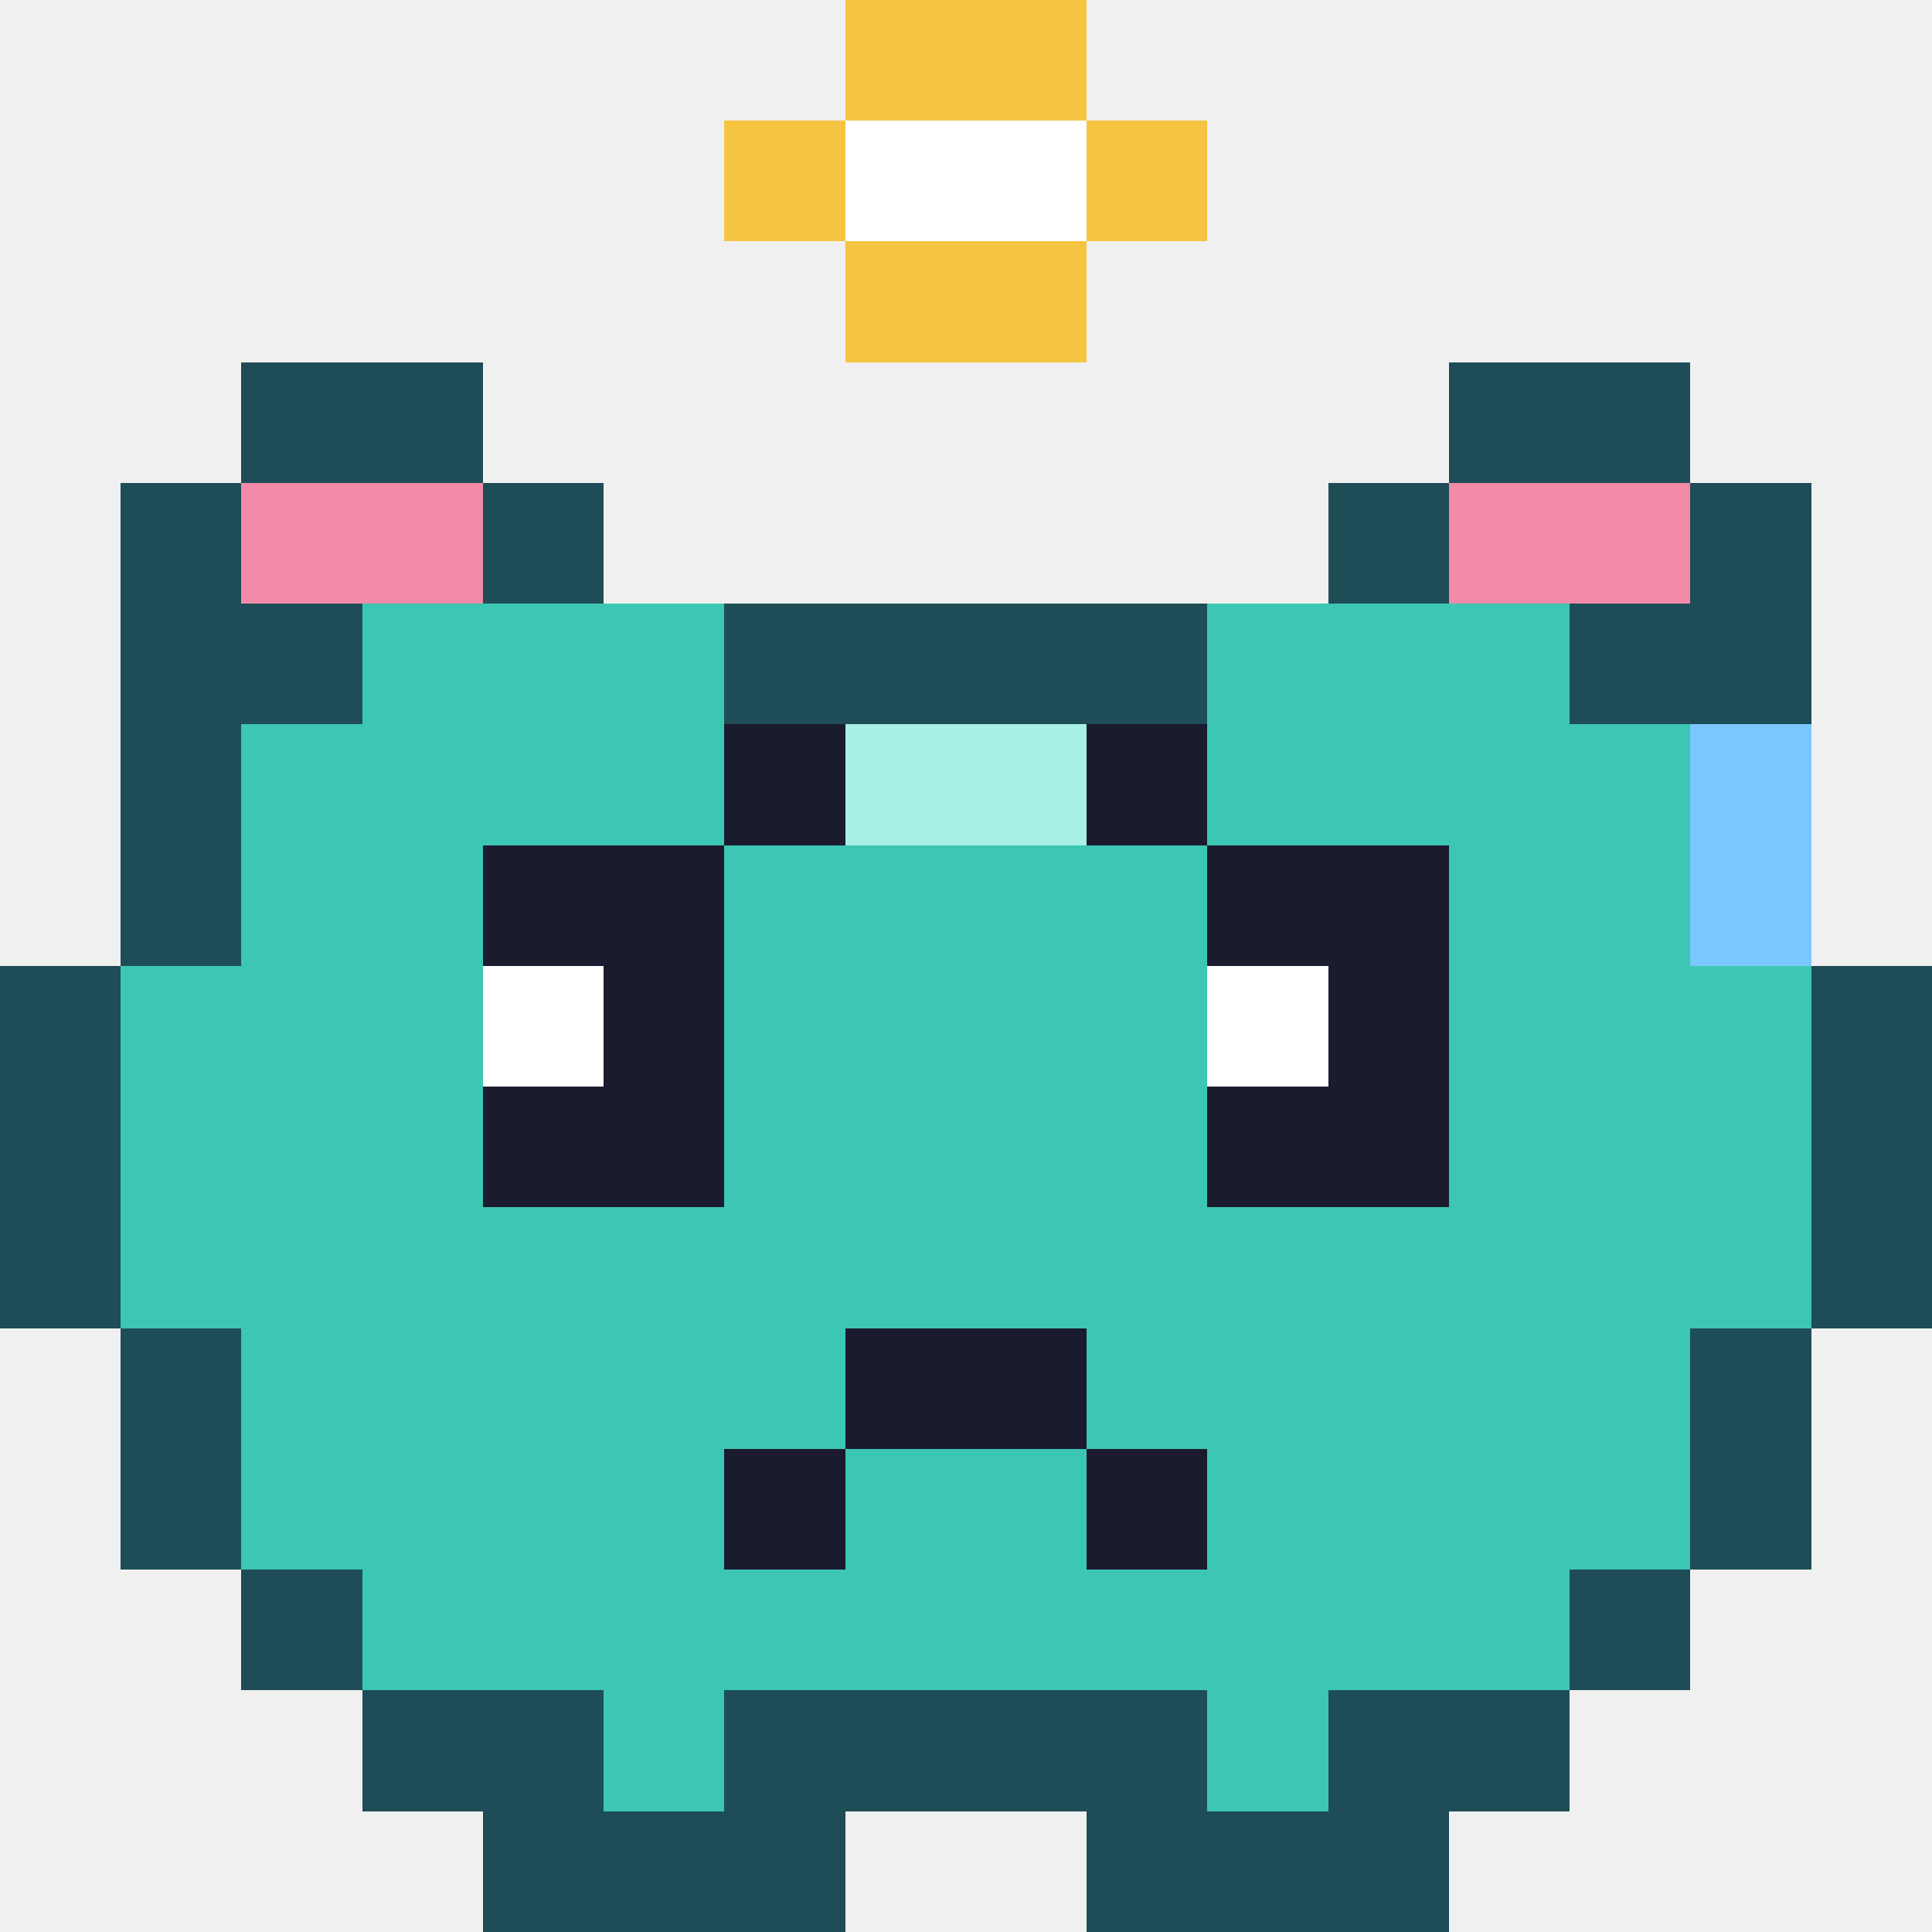
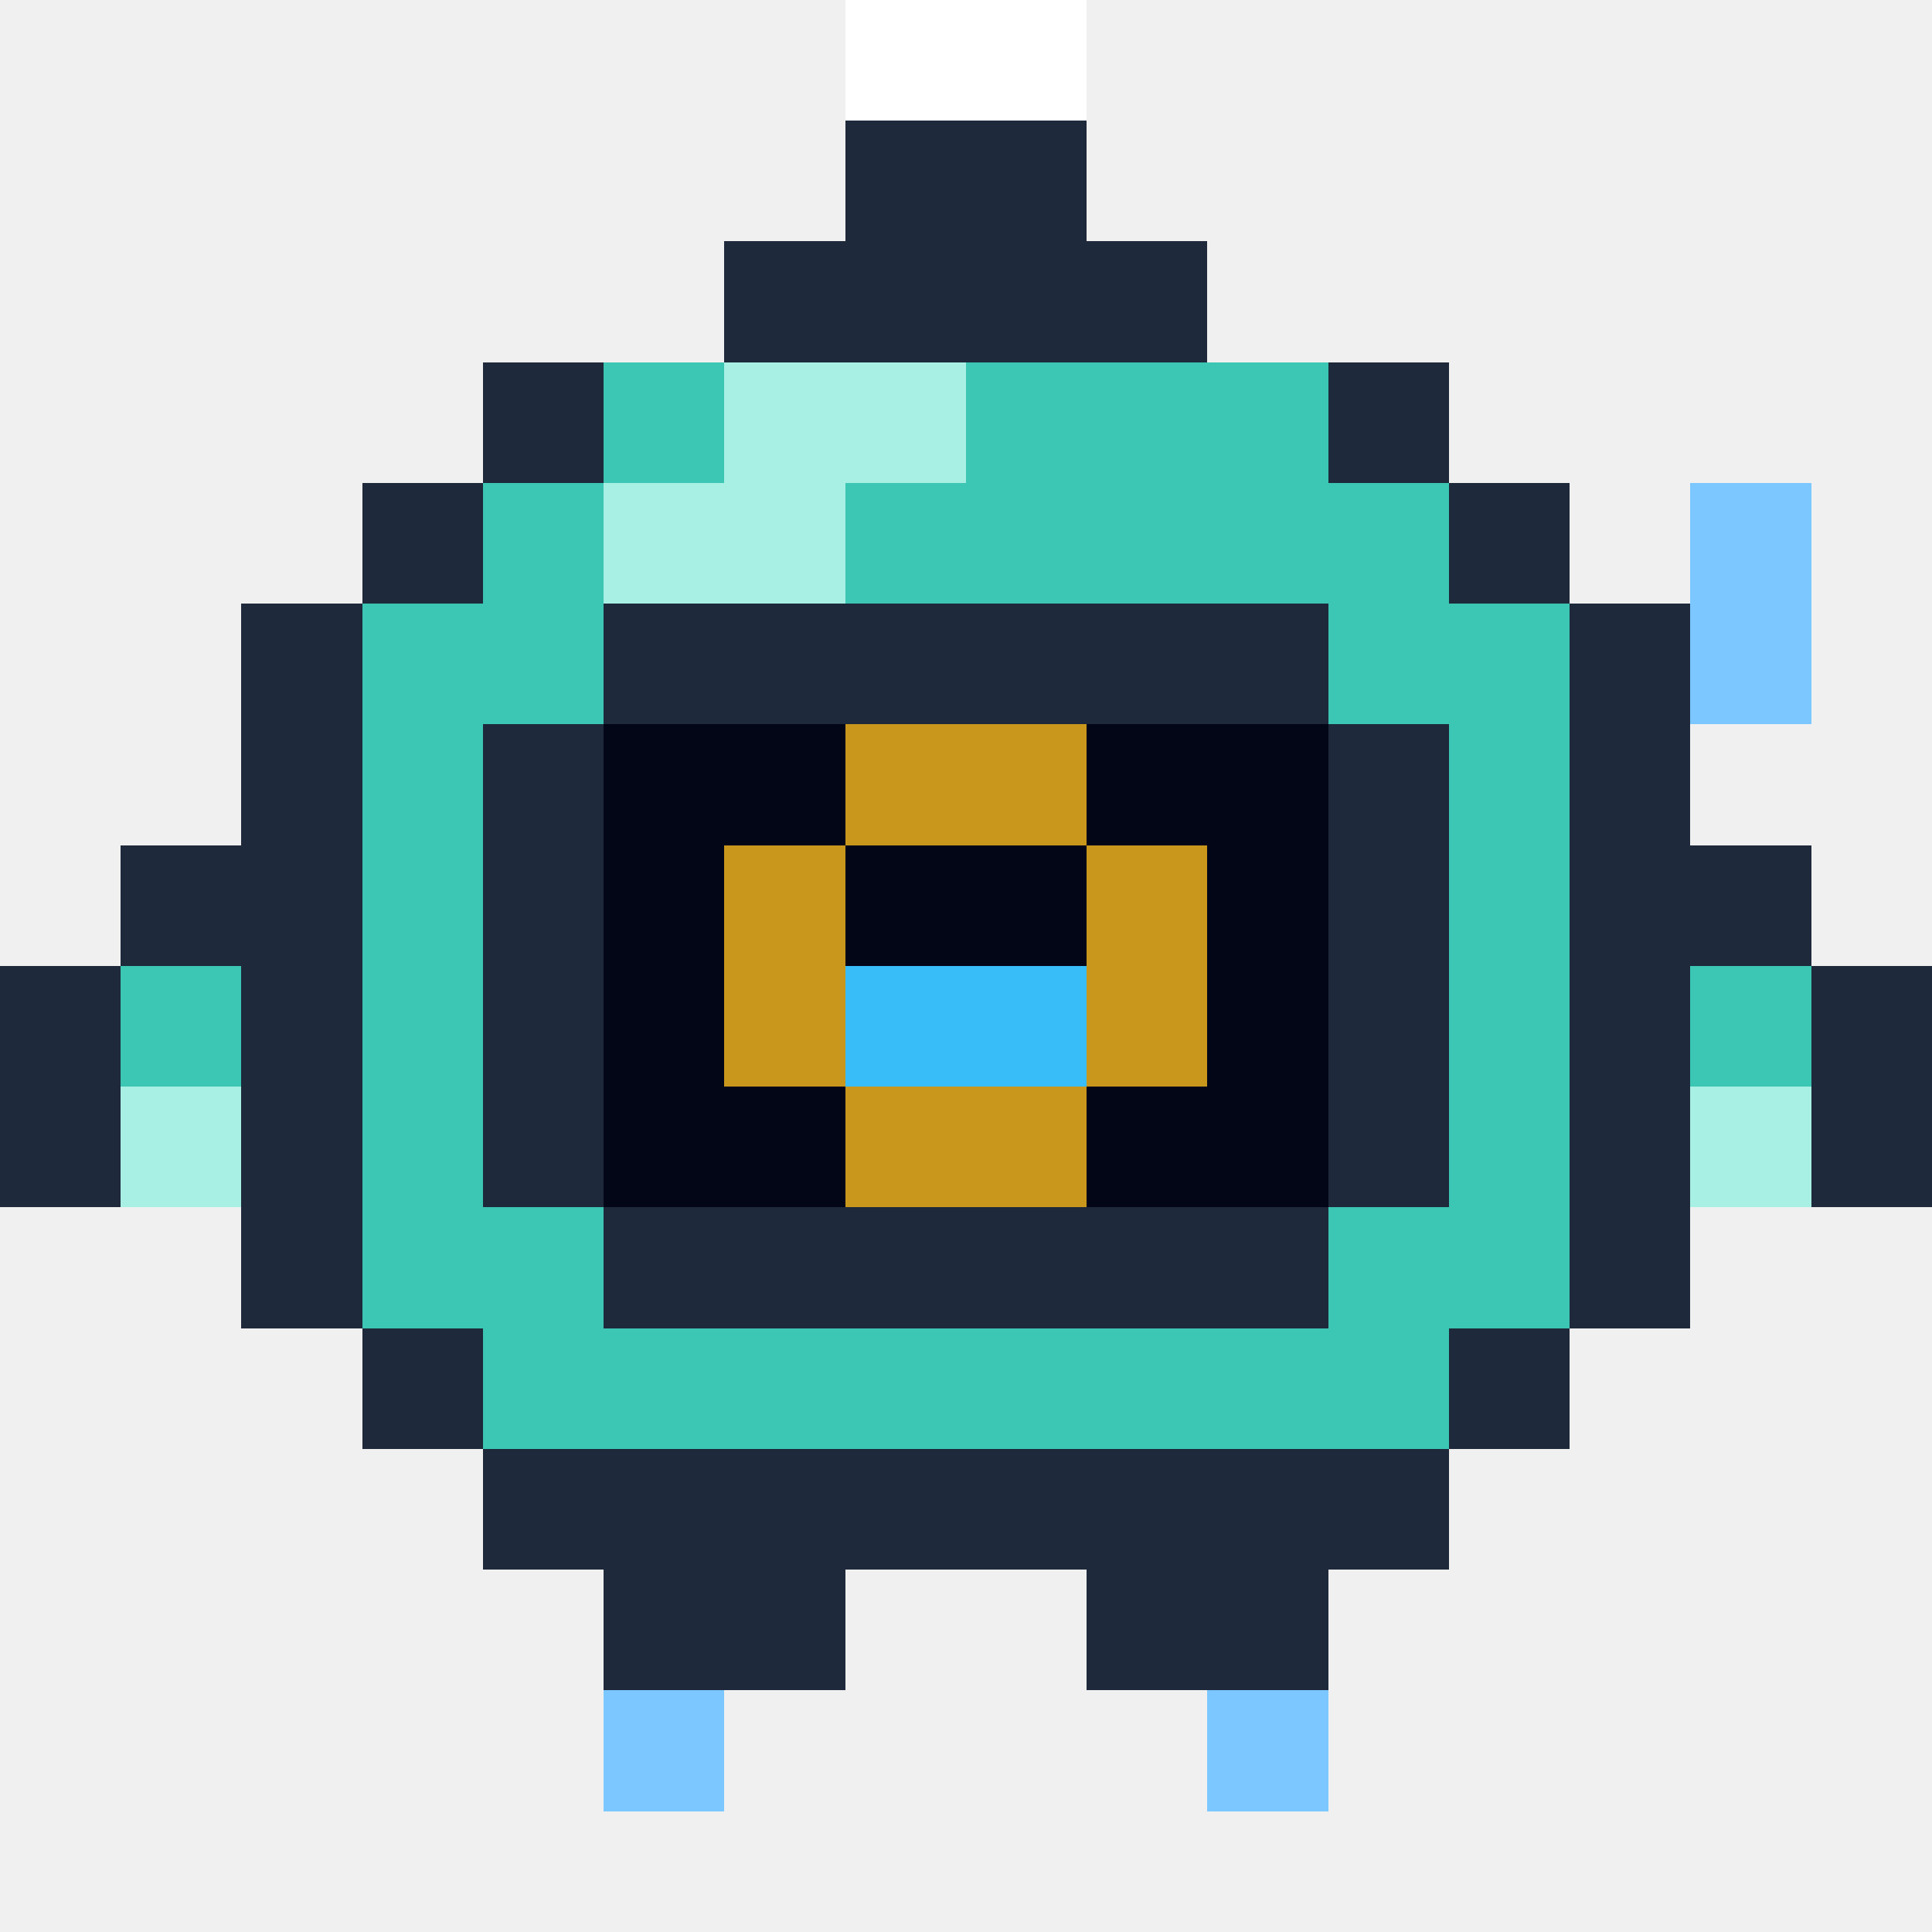
<svg xmlns="http://www.w3.org/2000/svg" viewBox="0 0 16 16" width="128" height="128" shape-rendering="crispEdges">
  <g opacity="1">
    <animate attributeName="opacity" values="1;0" keyTimes="0;0.5" dur="0.667s" calcMode="discrete" repeatCount="indefinite" />
-     <rect x="7" y="0" width="2" height="1" fill="#f5c542" />
-     <rect x="6" y="1" width="1" height="1" fill="#f5c542" />
-     <rect x="7" y="1" width="2" height="1" fill="#ffffff" />
-     <rect x="9" y="1" width="1" height="1" fill="#f5c542" />
-     <rect x="7" y="2" width="2" height="1" fill="#f5c542" />
-     <rect x="2" y="3" width="2" height="1" fill="#1e4d57" />
-     <rect x="12" y="3" width="2" height="1" fill="#1e4d57" />
-     <rect x="1" y="4" width="1" height="1" fill="#1e4d57" />
-     <rect x="2" y="4" width="2" height="1" fill="#f28ba8" />
-     <rect x="4" y="4" width="1" height="1" fill="#1e4d57" />
-     <rect x="11" y="4" width="1" height="1" fill="#1e4d57" />
-     <rect x="12" y="4" width="2" height="1" fill="#f28ba8" />
-     <rect x="14" y="4" width="1" height="1" fill="#1e4d57" />
-     <rect x="1" y="5" width="2" height="1" fill="#1e4d57" />
-     <rect x="3" y="5" width="3" height="1" fill="#3cc6b4" />
-     <rect x="6" y="5" width="4" height="1" fill="#1e4d57" />
-     <rect x="10" y="5" width="3" height="1" fill="#3cc6b4" />
-     <rect x="13" y="5" width="2" height="1" fill="#1e4d57" />
-     <rect x="1" y="6" width="1" height="1" fill="#1e4d57" />
-     <rect x="2" y="6" width="4" height="1" fill="#3cc6b4" />
-     <rect x="6" y="6" width="1" height="1" fill="#1b1b2f" />
-     <rect x="7" y="6" width="2" height="1" fill="#a8f0e4" />
-     <rect x="9" y="6" width="1" height="1" fill="#1b1b2f" />
-     <rect x="10" y="6" width="4" height="1" fill="#3cc6b4" />
-     <rect x="14" y="6" width="1" height="1" fill="#7cc7ff" />
-     <rect x="1" y="7" width="1" height="1" fill="#1e4d57" />
-     <rect x="2" y="7" width="2" height="1" fill="#3cc6b4" />
-     <rect x="4" y="7" width="2" height="1" fill="#1b1b2f" />
-     <rect x="6" y="7" width="4" height="1" fill="#3cc6b4" />
-     <rect x="10" y="7" width="2" height="1" fill="#1b1b2f" />
-     <rect x="12" y="7" width="2" height="1" fill="#3cc6b4" />
-     <rect x="14" y="7" width="1" height="1" fill="#7cc7ff" />
-     <rect x="0" y="8" width="1" height="1" fill="#1e4d57" />
-     <rect x="1" y="8" width="3" height="1" fill="#3cc6b4" />
-     <rect x="4" y="8" width="1" height="1" fill="#ffffff" />
-     <rect x="5" y="8" width="1" height="1" fill="#1b1b2f" />
-     <rect x="6" y="8" width="4" height="1" fill="#3cc6b4" />
-     <rect x="10" y="8" width="1" height="1" fill="#ffffff" />
-     <rect x="11" y="8" width="1" height="1" fill="#1b1b2f" />
-     <rect x="12" y="8" width="3" height="1" fill="#3cc6b4" />
-     <rect x="15" y="8" width="1" height="1" fill="#1e4d57" />
-     <rect x="0" y="9" width="1" height="1" fill="#1e4d57" />
-     <rect x="1" y="9" width="3" height="1" fill="#3cc6b4" />
-     <rect x="4" y="9" width="2" height="1" fill="#1b1b2f" />
-     <rect x="6" y="9" width="4" height="1" fill="#3cc6b4" />
-     <rect x="10" y="9" width="2" height="1" fill="#1b1b2f" />
-     <rect x="12" y="9" width="3" height="1" fill="#3cc6b4" />
-     <rect x="15" y="9" width="1" height="1" fill="#1e4d57" />
-     <rect x="0" y="10" width="1" height="1" fill="#1e4d57" />
-     <rect x="1" y="10" width="14" height="1" fill="#3cc6b4" />
-     <rect x="15" y="10" width="1" height="1" fill="#1e4d57" />
-     <rect x="1" y="11" width="1" height="1" fill="#1e4d57" />
-     <rect x="2" y="11" width="5" height="1" fill="#3cc6b4" />
-     <rect x="7" y="11" width="2" height="1" fill="#1b1b2f" />
-     <rect x="9" y="11" width="5" height="1" fill="#3cc6b4" />
-     <rect x="14" y="11" width="1" height="1" fill="#1e4d57" />
-     <rect x="1" y="12" width="1" height="1" fill="#1e4d57" />
-     <rect x="2" y="12" width="4" height="1" fill="#3cc6b4" />
-     <rect x="6" y="12" width="1" height="1" fill="#1b1b2f" />
-     <rect x="7" y="12" width="2" height="1" fill="#3cc6b4" />
-     <rect x="9" y="12" width="1" height="1" fill="#1b1b2f" />
-     <rect x="10" y="12" width="4" height="1" fill="#3cc6b4" />
-     <rect x="14" y="12" width="1" height="1" fill="#1e4d57" />
-     <rect x="2" y="13" width="1" height="1" fill="#1e4d57" />
-     <rect x="3" y="13" width="10" height="1" fill="#3cc6b4" />
-     <rect x="13" y="13" width="1" height="1" fill="#1e4d57" />
-     <rect x="3" y="14" width="2" height="1" fill="#1e4d57" />
-     <rect x="5" y="14" width="1" height="1" fill="#3cc6b4" />
-     <rect x="6" y="14" width="4" height="1" fill="#1e4d57" />
-     <rect x="10" y="14" width="1" height="1" fill="#3cc6b4" />
-     <rect x="11" y="14" width="2" height="1" fill="#1e4d57" />
-     <rect x="4" y="15" width="3" height="1" fill="#1e4d57" />
-     <rect x="9" y="15" width="3" height="1" fill="#1e4d57" />
+     <rect x="7" y="0" width="2" height="1" fill="#ffffff" />
+     <rect x="7" y="1" width="2" height="1" fill="#1e293b" />
+     <rect x="6" y="2" width="4" height="1" fill="#1e293b" />
+     <rect x="4" y="3" width="1" height="1" fill="#1e293b" />
+     <rect x="5" y="3" width="1" height="1" fill="#3cc6b4" />
+     <rect x="6" y="3" width="2" height="1" fill="#a8f0e4" />
+     <rect x="8" y="3" width="3" height="1" fill="#3cc6b4" />
+     <rect x="11" y="3" width="1" height="1" fill="#1e293b" />
+     <rect x="3" y="4" width="1" height="1" fill="#1e293b" />
+     <rect x="4" y="4" width="1" height="1" fill="#3cc6b4" />
+     <rect x="5" y="4" width="2" height="1" fill="#a8f0e4" />
+     <rect x="7" y="4" width="5" height="1" fill="#3cc6b4" />
+     <rect x="12" y="4" width="1" height="1" fill="#1e293b" />
+     <rect x="14" y="4" width="1" height="1" fill="#7cc7ff" />
+     <rect x="2" y="5" width="1" height="1" fill="#1e293b" />
+     <rect x="3" y="5" width="2" height="1" fill="#3cc6b4" />
+     <rect x="5" y="5" width="6" height="1" fill="#1e293b" />
+     <rect x="11" y="5" width="2" height="1" fill="#3cc6b4" />
+     <rect x="13" y="5" width="1" height="1" fill="#1e293b" />
+     <rect x="14" y="5" width="1" height="1" fill="#7cc7ff" />
+     <rect x="2" y="6" width="1" height="1" fill="#1e293b" />
+     <rect x="3" y="6" width="1" height="1" fill="#3cc6b4" />
+     <rect x="4" y="6" width="1" height="1" fill="#1e293b" />
+     <rect x="5" y="6" width="2" height="1" fill="#020617" />
+     <rect x="7" y="6" width="2" height="1" fill="#c9971c" />
+     <rect x="9" y="6" width="2" height="1" fill="#020617" />
+     <rect x="11" y="6" width="1" height="1" fill="#1e293b" />
+     <rect x="12" y="6" width="1" height="1" fill="#3cc6b4" />
+     <rect x="13" y="6" width="1" height="1" fill="#1e293b" />
+     <rect x="1" y="7" width="2" height="1" fill="#1e293b" />
+     <rect x="3" y="7" width="1" height="1" fill="#3cc6b4" />
+     <rect x="4" y="7" width="1" height="1" fill="#1e293b" />
+     <rect x="5" y="7" width="1" height="1" fill="#020617" />
+     <rect x="6" y="7" width="1" height="1" fill="#c9971c" />
+     <rect x="7" y="7" width="2" height="1" fill="#020617" />
+     <rect x="9" y="7" width="1" height="1" fill="#c9971c" />
+     <rect x="10" y="7" width="1" height="1" fill="#020617" />
+     <rect x="11" y="7" width="1" height="1" fill="#1e293b" />
+     <rect x="12" y="7" width="1" height="1" fill="#3cc6b4" />
+     <rect x="13" y="7" width="2" height="1" fill="#1e293b" />
+     <rect x="0" y="8" width="1" height="1" fill="#1e293b" />
+     <rect x="1" y="8" width="1" height="1" fill="#3cc6b4" />
+     <rect x="2" y="8" width="1" height="1" fill="#1e293b" />
+     <rect x="3" y="8" width="1" height="1" fill="#3cc6b4" />
+     <rect x="4" y="8" width="1" height="1" fill="#1e293b" />
+     <rect x="5" y="8" width="1" height="1" fill="#020617" />
+     <rect x="6" y="8" width="1" height="1" fill="#c9971c" />
+     <rect x="7" y="8" width="2" height="1" fill="#38bdf8" />
+     <rect x="9" y="8" width="1" height="1" fill="#c9971c" />
+     <rect x="10" y="8" width="1" height="1" fill="#020617" />
+     <rect x="11" y="8" width="1" height="1" fill="#1e293b" />
+     <rect x="12" y="8" width="1" height="1" fill="#3cc6b4" />
+     <rect x="13" y="8" width="1" height="1" fill="#1e293b" />
+     <rect x="14" y="8" width="1" height="1" fill="#3cc6b4" />
+     <rect x="15" y="8" width="1" height="1" fill="#1e293b" />
+     <rect x="0" y="9" width="1" height="1" fill="#1e293b" />
+     <rect x="1" y="9" width="1" height="1" fill="#a8f0e4" />
+     <rect x="2" y="9" width="1" height="1" fill="#1e293b" />
+     <rect x="3" y="9" width="1" height="1" fill="#3cc6b4" />
+     <rect x="4" y="9" width="1" height="1" fill="#1e293b" />
+     <rect x="5" y="9" width="2" height="1" fill="#020617" />
+     <rect x="7" y="9" width="2" height="1" fill="#c9971c" />
+     <rect x="9" y="9" width="2" height="1" fill="#020617" />
+     <rect x="11" y="9" width="1" height="1" fill="#1e293b" />
+     <rect x="12" y="9" width="1" height="1" fill="#3cc6b4" />
+     <rect x="13" y="9" width="1" height="1" fill="#1e293b" />
+     <rect x="14" y="9" width="1" height="1" fill="#a8f0e4" />
+     <rect x="15" y="9" width="1" height="1" fill="#1e293b" />
+     <rect x="2" y="10" width="1" height="1" fill="#1e293b" />
+     <rect x="3" y="10" width="2" height="1" fill="#3cc6b4" />
+     <rect x="5" y="10" width="6" height="1" fill="#1e293b" />
+     <rect x="11" y="10" width="2" height="1" fill="#3cc6b4" />
+     <rect x="13" y="10" width="1" height="1" fill="#1e293b" />
+     <rect x="3" y="11" width="1" height="1" fill="#1e293b" />
+     <rect x="4" y="11" width="8" height="1" fill="#3cc6b4" />
+     <rect x="12" y="11" width="1" height="1" fill="#1e293b" />
+     <rect x="4" y="12" width="8" height="1" fill="#1e293b" />
+     <rect x="5" y="13" width="2" height="1" fill="#1e293b" />
+     <rect x="9" y="13" width="2" height="1" fill="#1e293b" />
+     <rect x="5" y="14" width="1" height="1" fill="#7cc7ff" />
+     <rect x="10" y="14" width="1" height="1" fill="#7cc7ff" />
  </g>
  <g opacity="0">
    <animate attributeName="opacity" values="0;1" keyTimes="0;0.5" dur="0.667s" calcMode="discrete" repeatCount="indefinite" />
-     <rect x="7" y="0" width="2" height="1" fill="#f5c542" />
-     <rect x="6" y="1" width="1" height="1" fill="#f5c542" />
-     <rect x="7" y="1" width="2" height="1" fill="#ffffff" />
-     <rect x="9" y="1" width="1" height="1" fill="#f5c542" />
-     <rect x="7" y="2" width="2" height="1" fill="#f5c542" />
-     <rect x="2" y="3" width="2" height="1" fill="#1e4d57" />
-     <rect x="12" y="3" width="2" height="1" fill="#1e4d57" />
-     <rect x="1" y="4" width="1" height="1" fill="#1e4d57" />
-     <rect x="2" y="4" width="2" height="1" fill="#f28ba8" />
-     <rect x="4" y="4" width="1" height="1" fill="#1e4d57" />
-     <rect x="11" y="4" width="1" height="1" fill="#1e4d57" />
-     <rect x="12" y="4" width="2" height="1" fill="#f28ba8" />
-     <rect x="14" y="4" width="1" height="1" fill="#1e4d57" />
-     <rect x="1" y="5" width="2" height="1" fill="#1e4d57" />
-     <rect x="3" y="5" width="3" height="1" fill="#3cc6b4" />
-     <rect x="6" y="5" width="4" height="1" fill="#1e4d57" />
-     <rect x="10" y="5" width="3" height="1" fill="#3cc6b4" />
-     <rect x="13" y="5" width="2" height="1" fill="#1e4d57" />
-     <rect x="1" y="6" width="1" height="1" fill="#1e4d57" />
-     <rect x="2" y="6" width="4" height="1" fill="#3cc6b4" />
-     <rect x="6" y="6" width="1" height="1" fill="#1b1b2f" />
-     <rect x="7" y="6" width="2" height="1" fill="#a8f0e4" />
-     <rect x="9" y="6" width="1" height="1" fill="#1b1b2f" />
-     <rect x="10" y="6" width="4" height="1" fill="#3cc6b4" />
-     <rect x="14" y="6" width="1" height="1" fill="#1e4d57" />
-     <rect x="1" y="7" width="1" height="1" fill="#1e4d57" />
-     <rect x="2" y="7" width="2" height="1" fill="#3cc6b4" />
-     <rect x="4" y="7" width="2" height="1" fill="#1b1b2f" />
-     <rect x="6" y="7" width="4" height="1" fill="#3cc6b4" />
-     <rect x="10" y="7" width="2" height="1" fill="#1b1b2f" />
-     <rect x="12" y="7" width="2" height="1" fill="#3cc6b4" />
-     <rect x="14" y="7" width="1" height="1" fill="#7cc7ff" />
-     <rect x="0" y="8" width="1" height="1" fill="#1e4d57" />
-     <rect x="1" y="8" width="3" height="1" fill="#3cc6b4" />
-     <rect x="4" y="8" width="1" height="1" fill="#ffffff" />
-     <rect x="5" y="8" width="1" height="1" fill="#1b1b2f" />
-     <rect x="6" y="8" width="4" height="1" fill="#3cc6b4" />
-     <rect x="10" y="8" width="1" height="1" fill="#ffffff" />
-     <rect x="11" y="8" width="1" height="1" fill="#1b1b2f" />
-     <rect x="12" y="8" width="2" height="1" fill="#3cc6b4" />
-     <rect x="14" y="8" width="1" height="1" fill="#7cc7ff" />
-     <rect x="15" y="8" width="1" height="1" fill="#1e4d57" />
-     <rect x="0" y="9" width="1" height="1" fill="#1e4d57" />
-     <rect x="1" y="9" width="3" height="1" fill="#3cc6b4" />
-     <rect x="4" y="9" width="2" height="1" fill="#1b1b2f" />
-     <rect x="6" y="9" width="4" height="1" fill="#3cc6b4" />
-     <rect x="10" y="9" width="2" height="1" fill="#1b1b2f" />
-     <rect x="12" y="9" width="3" height="1" fill="#3cc6b4" />
-     <rect x="15" y="9" width="1" height="1" fill="#1e4d57" />
-     <rect x="0" y="10" width="1" height="1" fill="#1e4d57" />
-     <rect x="1" y="10" width="14" height="1" fill="#3cc6b4" />
-     <rect x="15" y="10" width="1" height="1" fill="#1e4d57" />
-     <rect x="1" y="11" width="1" height="1" fill="#1e4d57" />
-     <rect x="2" y="11" width="5" height="1" fill="#3cc6b4" />
-     <rect x="7" y="11" width="2" height="1" fill="#1b1b2f" />
-     <rect x="9" y="11" width="5" height="1" fill="#3cc6b4" />
-     <rect x="14" y="11" width="1" height="1" fill="#1e4d57" />
-     <rect x="1" y="12" width="1" height="1" fill="#1e4d57" />
-     <rect x="2" y="12" width="4" height="1" fill="#3cc6b4" />
-     <rect x="6" y="12" width="1" height="1" fill="#1b1b2f" />
-     <rect x="7" y="12" width="2" height="1" fill="#3cc6b4" />
-     <rect x="9" y="12" width="1" height="1" fill="#1b1b2f" />
-     <rect x="10" y="12" width="4" height="1" fill="#3cc6b4" />
-     <rect x="14" y="12" width="1" height="1" fill="#1e4d57" />
-     <rect x="2" y="13" width="1" height="1" fill="#1e4d57" />
-     <rect x="3" y="13" width="10" height="1" fill="#3cc6b4" />
-     <rect x="13" y="13" width="1" height="1" fill="#1e4d57" />
-     <rect x="3" y="14" width="2" height="1" fill="#1e4d57" />
-     <rect x="5" y="14" width="1" height="1" fill="#3cc6b4" />
-     <rect x="6" y="14" width="4" height="1" fill="#1e4d57" />
-     <rect x="10" y="14" width="1" height="1" fill="#3cc6b4" />
-     <rect x="11" y="14" width="2" height="1" fill="#1e4d57" />
-     <rect x="4" y="15" width="3" height="1" fill="#1e4d57" />
-     <rect x="9" y="15" width="3" height="1" fill="#1e4d57" />
+     <rect x="7" y="0" width="2" height="1" fill="#ffffff" />
+     <rect x="7" y="1" width="2" height="1" fill="#1e293b" />
+     <rect x="6" y="2" width="4" height="1" fill="#1e293b" />
+     <rect x="4" y="3" width="1" height="1" fill="#1e293b" />
+     <rect x="5" y="3" width="1" height="1" fill="#3cc6b4" />
+     <rect x="6" y="3" width="2" height="1" fill="#a8f0e4" />
+     <rect x="8" y="3" width="3" height="1" fill="#3cc6b4" />
+     <rect x="11" y="3" width="1" height="1" fill="#1e293b" />
+     <rect x="3" y="4" width="1" height="1" fill="#1e293b" />
+     <rect x="4" y="4" width="1" height="1" fill="#3cc6b4" />
+     <rect x="5" y="4" width="2" height="1" fill="#a8f0e4" />
+     <rect x="7" y="4" width="5" height="1" fill="#3cc6b4" />
+     <rect x="12" y="4" width="1" height="1" fill="#1e293b" />
+     <rect x="2" y="5" width="1" height="1" fill="#1e293b" />
+     <rect x="3" y="5" width="2" height="1" fill="#3cc6b4" />
+     <rect x="5" y="5" width="6" height="1" fill="#1e293b" />
+     <rect x="11" y="5" width="2" height="1" fill="#3cc6b4" />
+     <rect x="13" y="5" width="1" height="1" fill="#1e293b" />
+     <rect x="14" y="5" width="1" height="1" fill="#7cc7ff" />
+     <rect x="2" y="6" width="1" height="1" fill="#1e293b" />
+     <rect x="3" y="6" width="1" height="1" fill="#3cc6b4" />
+     <rect x="4" y="6" width="1" height="1" fill="#1e293b" />
+     <rect x="5" y="6" width="2" height="1" fill="#020617" />
+     <rect x="7" y="6" width="2" height="1" fill="#38bdf8" />
+     <rect x="9" y="6" width="2" height="1" fill="#020617" />
+     <rect x="11" y="6" width="1" height="1" fill="#1e293b" />
+     <rect x="12" y="6" width="1" height="1" fill="#3cc6b4" />
+     <rect x="13" y="6" width="1" height="1" fill="#1e293b" />
+     <rect x="14" y="6" width="1" height="1" fill="#7cc7ff" />
+     <rect x="1" y="7" width="2" height="1" fill="#1e293b" />
+     <rect x="3" y="7" width="1" height="1" fill="#3cc6b4" />
+     <rect x="4" y="7" width="1" height="1" fill="#1e293b" />
+     <rect x="5" y="7" width="1" height="1" fill="#020617" />
+     <rect x="6" y="7" width="1" height="1" fill="#38bdf8" />
+     <rect x="7" y="7" width="2" height="1" fill="#020617" />
+     <rect x="9" y="7" width="1" height="1" fill="#38bdf8" />
+     <rect x="10" y="7" width="1" height="1" fill="#020617" />
+     <rect x="11" y="7" width="1" height="1" fill="#1e293b" />
+     <rect x="12" y="7" width="1" height="1" fill="#3cc6b4" />
+     <rect x="13" y="7" width="2" height="1" fill="#1e293b" />
+     <rect x="0" y="8" width="1" height="1" fill="#1e293b" />
+     <rect x="1" y="8" width="1" height="1" fill="#3cc6b4" />
+     <rect x="2" y="8" width="1" height="1" fill="#1e293b" />
+     <rect x="3" y="8" width="1" height="1" fill="#3cc6b4" />
+     <rect x="4" y="8" width="1" height="1" fill="#1e293b" />
+     <rect x="5" y="8" width="1" height="1" fill="#020617" />
+     <rect x="6" y="8" width="1" height="1" fill="#38bdf8" />
+     <rect x="7" y="8" width="2" height="1" fill="#c9971c" />
+     <rect x="9" y="8" width="1" height="1" fill="#38bdf8" />
+     <rect x="10" y="8" width="1" height="1" fill="#020617" />
+     <rect x="11" y="8" width="1" height="1" fill="#1e293b" />
+     <rect x="12" y="8" width="1" height="1" fill="#3cc6b4" />
+     <rect x="13" y="8" width="1" height="1" fill="#1e293b" />
+     <rect x="14" y="8" width="1" height="1" fill="#3cc6b4" />
+     <rect x="15" y="8" width="1" height="1" fill="#1e293b" />
+     <rect x="0" y="9" width="1" height="1" fill="#1e293b" />
+     <rect x="1" y="9" width="1" height="1" fill="#a8f0e4" />
+     <rect x="2" y="9" width="1" height="1" fill="#1e293b" />
+     <rect x="3" y="9" width="1" height="1" fill="#3cc6b4" />
+     <rect x="4" y="9" width="1" height="1" fill="#1e293b" />
+     <rect x="5" y="9" width="2" height="1" fill="#020617" />
+     <rect x="7" y="9" width="2" height="1" fill="#38bdf8" />
+     <rect x="9" y="9" width="2" height="1" fill="#020617" />
+     <rect x="11" y="9" width="1" height="1" fill="#1e293b" />
+     <rect x="12" y="9" width="1" height="1" fill="#3cc6b4" />
+     <rect x="13" y="9" width="1" height="1" fill="#1e293b" />
+     <rect x="14" y="9" width="1" height="1" fill="#a8f0e4" />
+     <rect x="15" y="9" width="1" height="1" fill="#1e293b" />
+     <rect x="2" y="10" width="1" height="1" fill="#1e293b" />
+     <rect x="3" y="10" width="2" height="1" fill="#3cc6b4" />
+     <rect x="5" y="10" width="6" height="1" fill="#1e293b" />
+     <rect x="11" y="10" width="2" height="1" fill="#3cc6b4" />
+     <rect x="13" y="10" width="1" height="1" fill="#1e293b" />
+     <rect x="3" y="11" width="1" height="1" fill="#1e293b" />
+     <rect x="4" y="11" width="8" height="1" fill="#3cc6b4" />
+     <rect x="12" y="11" width="1" height="1" fill="#1e293b" />
+     <rect x="4" y="12" width="8" height="1" fill="#1e293b" />
+     <rect x="5" y="13" width="2" height="1" fill="#1e293b" />
+     <rect x="9" y="13" width="2" height="1" fill="#1e293b" />
+     <rect x="6" y="14" width="1" height="1" fill="#7cc7ff" />
+     <rect x="9" y="14" width="1" height="1" fill="#7cc7ff" />
+     <rect x="6" y="15" width="1" height="1" fill="#ffffff" />
  </g>
</svg>
